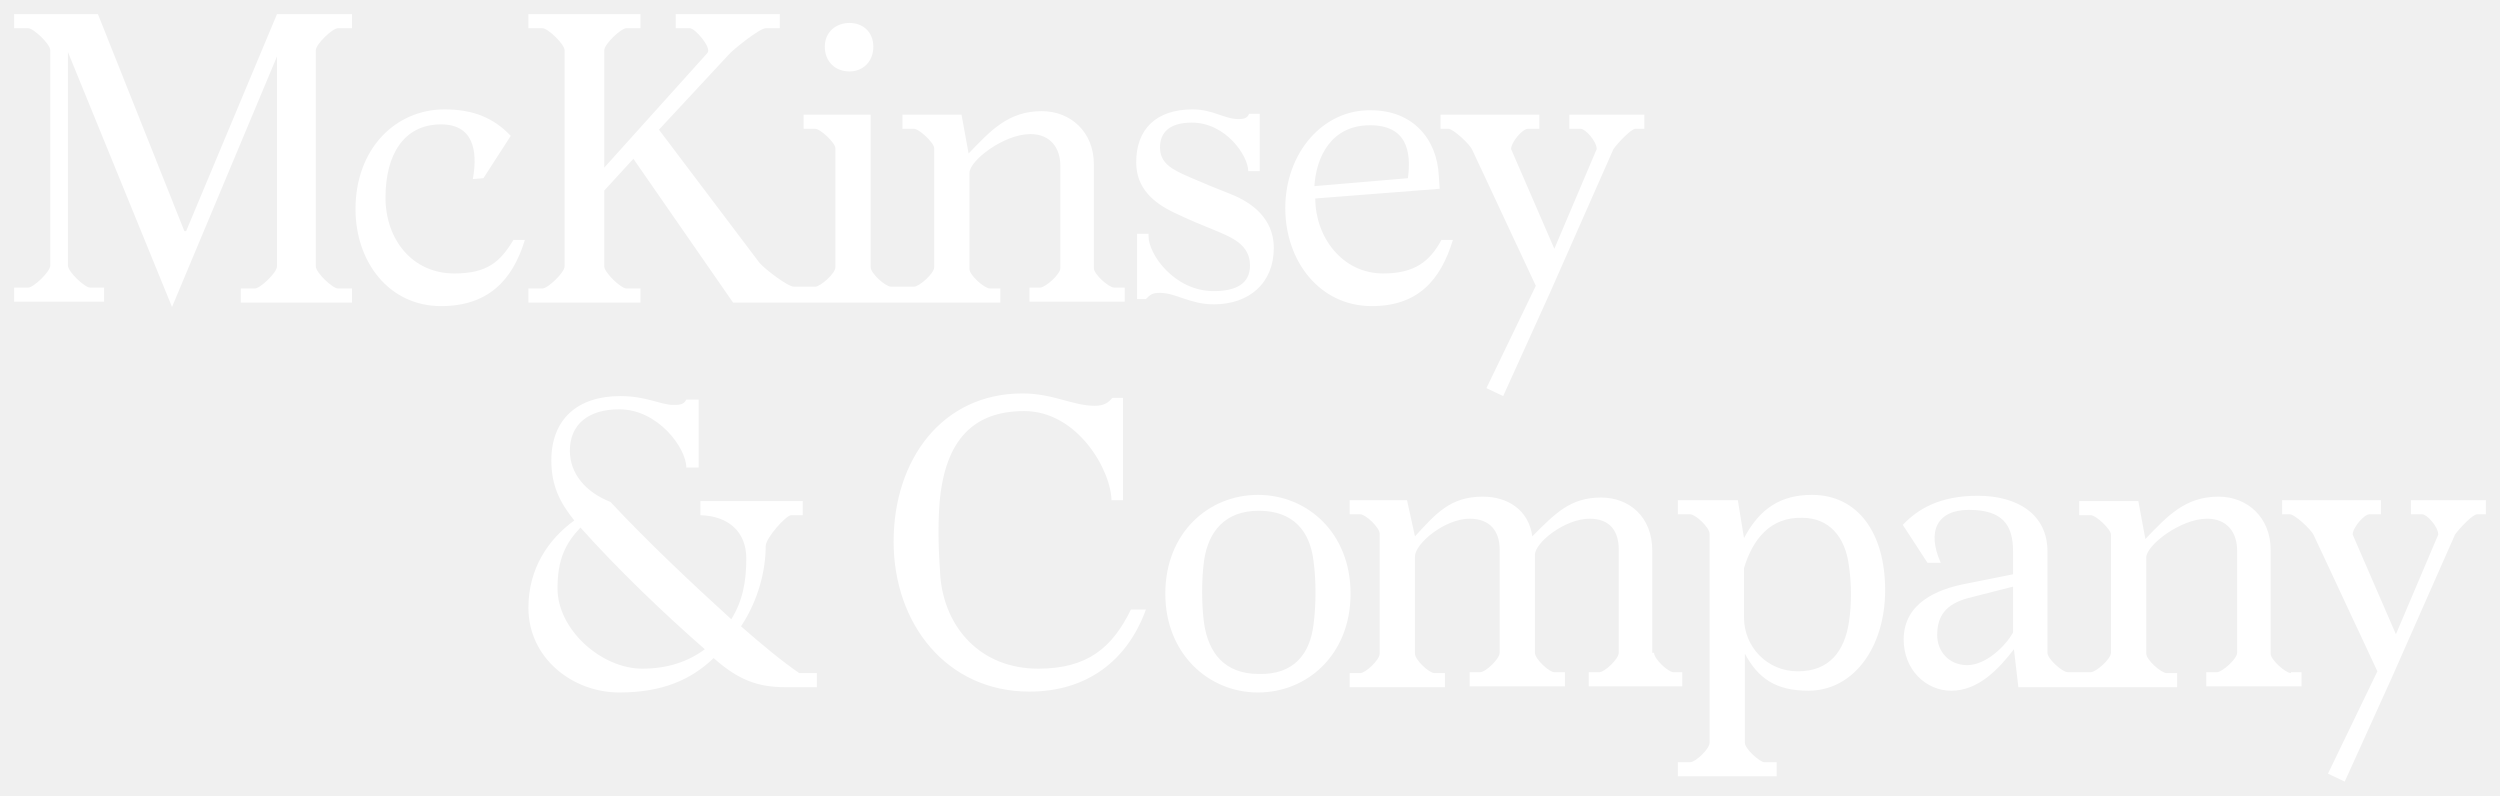
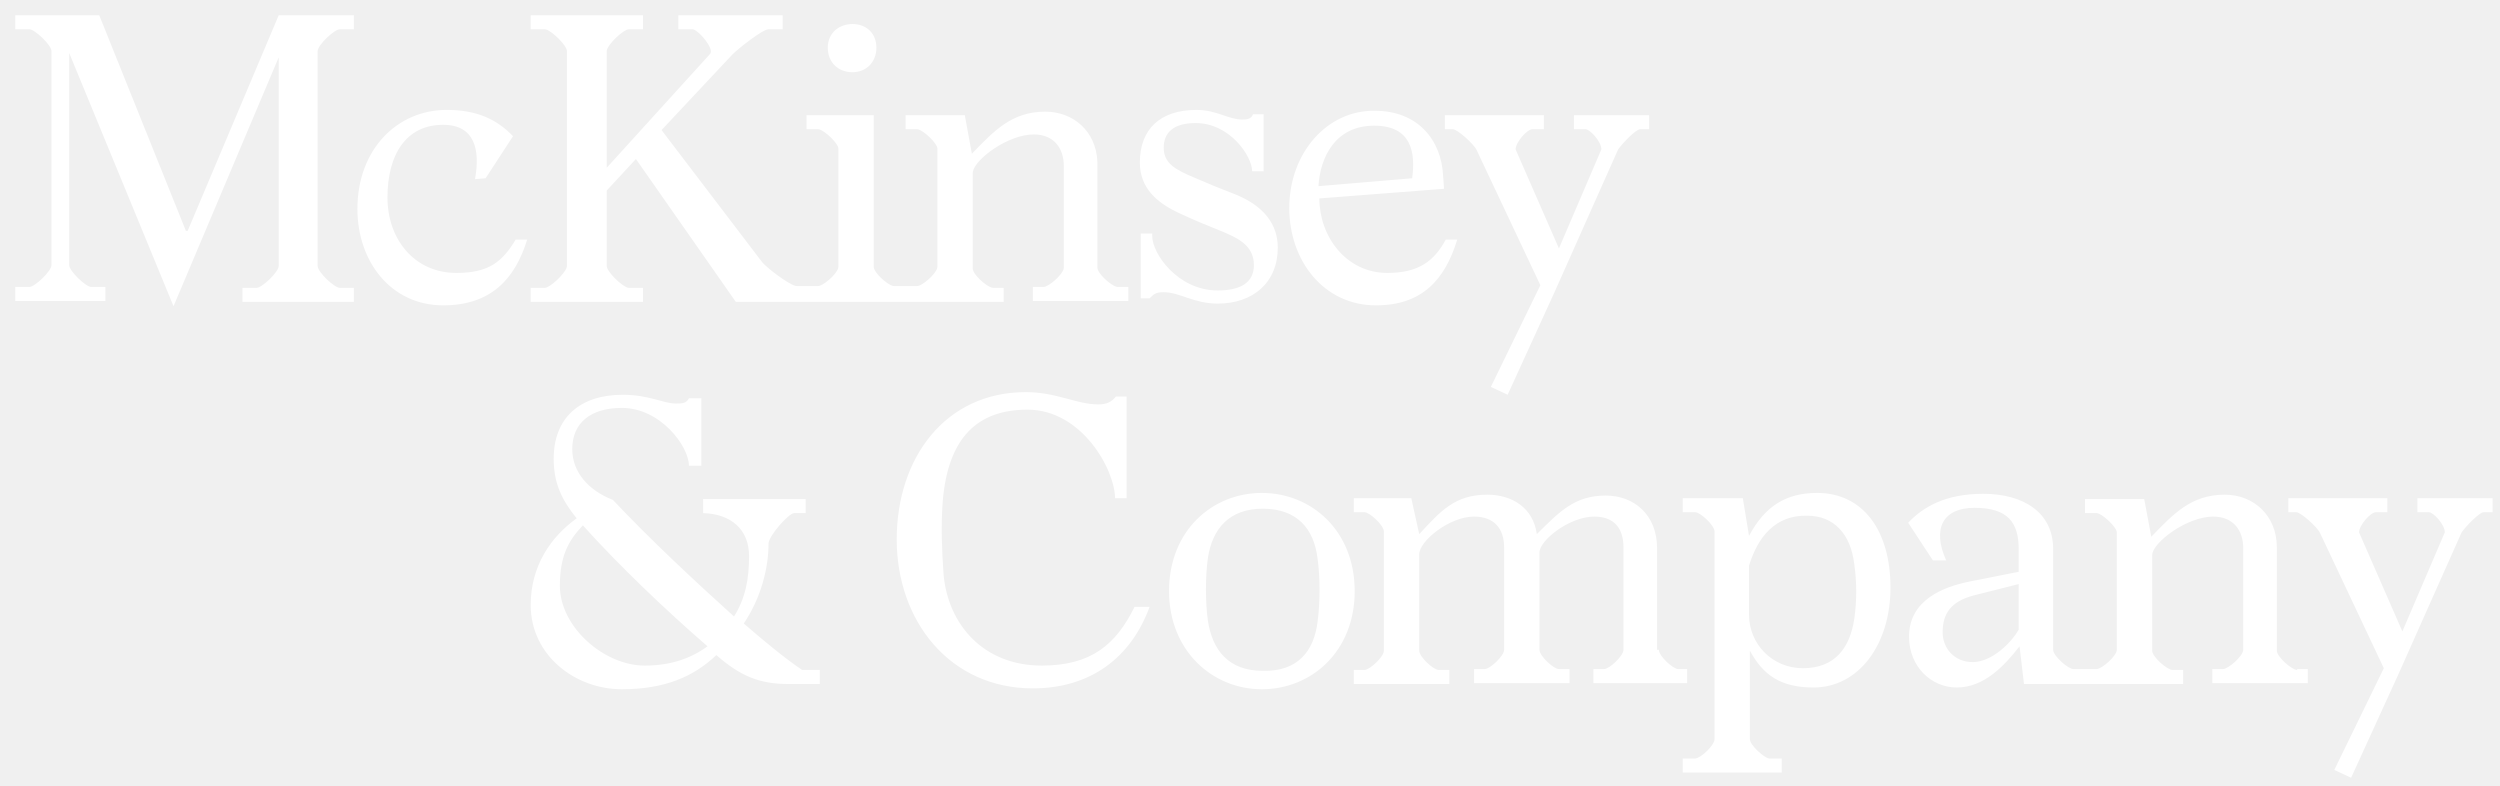
- <svg xmlns="http://www.w3.org/2000/svg" id="Layer_1" viewBox="0 0 283.4 90.2">
-   <style>.st0{fill:#fff}</style>
-   <path class="st0" d="M5.7 5.7c0-.7-1.9-2.5-2.5-2.5H1.6V1.6h9.5l9.8 24.6h.2L31.4 1.6h8.5v1.6h-1.6c-.6 0-2.5 1.8-2.5 2.5v24.5c0 .7 1.9 2.5 2.5 2.5h1.6v1.6H27.3v-1.6h1.6c.6 0 2.5-1.8 2.5-2.5V6.4L19.5 34.8 7.7 5.9v24.2c0 .7 1.9 2.5 2.5 2.5h1.6v1.6H1.6v-1.6h1.6c.6 0 2.5-1.8 2.5-2.5V5.7zm47.9 14.6c.6-3.3 0-6.2-3.6-6.2-4.2 0-6.3 3.4-6.3 8.3 0 4.7 3 8.6 7.8 8.6 3.7 0 5.2-1.3 6.7-3.8h1.3c-1.4 4.6-4.2 7.5-9.5 7.5-5.9 0-9.7-5-9.7-11 0-6.8 4.5-11.3 10.1-11.3 3.3 0 5.6 1 7.5 3l-3.1 4.8-1.2.1zM96.3 8.1C97.8 8.1 99 7 99 5.3c0-1.7-1.2-2.7-2.7-2.7s-2.8 1-2.8 2.7c0 1.7 1.2 2.8 2.8 2.8z" />
-   <path class="st0" d="M126.3 32.6c-.6 0-2.3-1.5-2.3-2.2V18.6c0-3.6-2.6-6-5.9-6-3.8 0-5.8 2.2-8.3 4.8L109 13h-6.7v1.6h1.3c.6 0 2.3 1.6 2.3 2.2v13.5c0 .7-1.7 2.2-2.3 2.2H101c-.6 0-2.3-1.5-2.3-2.2V13h-7.6v1.6h1.3c.6 0 2.3 1.6 2.3 2.2v13.5c0 .7-1.7 2.2-2.3 2.2H90c-.7 0-3.3-2-3.9-2.7L74.7 14.7l7.9-8.5c.4-.5 3.5-3 4.2-3h1.6V1.6H76.6v1.6h1.6c.6 0 2.5 2.2 2 2.8L68.5 19V5.7c0-.7 1.9-2.5 2.5-2.5h1.6V1.6H59.9v1.6h1.6c.6 0 2.5 1.8 2.5 2.5v24.5c0 .7-1.9 2.5-2.5 2.5h-1.6v1.6h12.7v-1.6H71c-.6 0-2.5-1.8-2.5-2.5v-8.6l3.3-3.6 11.3 16.3h30.3v-1.6h-1.2c-.6 0-2.3-1.5-2.3-2.2V19.6c0-1.4 3.9-4.4 6.9-4.4 2.3 0 3.4 1.6 3.4 3.6v11.6c0 .7-1.7 2.2-2.3 2.2h-1.2v1.6h10.8v-1.6h-1.2zm3.9-5.8c0 2 2.9 6.2 7.4 6.2 2.6 0 4.1-.9 4.1-2.9 0-2.4-2.1-3.2-4-4-1.5-.6-2.7-1.1-4.4-1.9-2.6-1.2-4.5-2.9-4.5-5.8 0-3.8 2.3-6 6.4-6 2.3 0 3.6 1.1 5.2 1.1.6 0 1-.1 1.2-.6h1.2v6.5h-1.3c0-1.7-2.5-5.5-6.4-5.5-2.5 0-3.6 1.1-3.6 2.8 0 1.8 1.3 2.5 3.4 3.4 1.6.7 2.8 1.2 4.6 1.9 2.3.9 4.9 2.7 4.9 6.1 0 4-2.8 6.4-6.8 6.4-2.7 0-4.3-1.3-6.1-1.3-.9 0-1.1.2-1.6.7h-1v-7.4h1.3zm15.5-3.2c0-6.3 4.3-11.2 9.7-11.1 4.8 0 7.5 3.3 7.7 7.4l.1 1.5-14.1 1.1c0 4.3 3 8.5 7.7 8.5 3.6 0 5.3-1.4 6.6-3.8h1.3c-1.4 4.6-4 7.5-9.2 7.5-5.9 0-9.8-5.1-9.8-11.1zm13.9-3.4c.4-3-.1-6-4.3-6-4.4 0-6.1 3.6-6.3 6.9l10.6-.9zm7.3-3.2c-.3-.7-2.2-2.4-2.7-2.4h-.9V13h11.2v1.6h-1.3c-.6 0-1.9 1.5-1.9 2.3l4.9 11.3 4.8-11.3c0-.9-1.3-2.3-1.8-2.3h-1.3V13h8.5v1.6h-1c-.5 0-2 1.6-2.5 2.3l-7.2 16.3-5.3 11.7-1.9-.9 5.6-11.6-7.2-15.4zM64.6 51.1c0 2.6 1.8 4.7 4.6 5.8 4.2 4.5 9.3 9.3 13.7 13.3 1.3-2.1 1.7-4.3 1.7-6.9 0-3-2-4.8-5.2-4.9v-1.6H91v1.6h-1.3c-.6 0-2.9 2.6-2.9 3.5 0 2.7-.8 6.1-2.8 9.1 2.4 2.1 4.7 4 6.6 5.3h2v1.6H89c-3.2 0-5.4-.9-8.1-3.3-2.6 2.5-5.9 3.9-10.7 3.9-5.3 0-10.3-3.9-10.3-9.6 0-4.5 2.3-7.8 5.2-9.9-1.6-2-2.6-3.9-2.6-6.8 0-4.7 3-7.3 7.8-7.3 3 0 4.6 1 6 1 .7 0 1.2 0 1.5-.6h1.4V53h-1.4c0-2.2-3.2-6.6-7.6-6.6-3.5 0-5.6 1.7-5.6 4.7zm-1.4 15.6c0 4.7 5 9.1 9.6 9.1 2.9 0 5.2-.8 7.1-2.2-4.7-4.1-10-9.2-14.1-13.8-1.7 1.8-2.6 3.6-2.6 6.9zm62.8-9.9c0-3.4-3.8-10.2-9.9-10.2-5.6 0-9 3.1-9.6 10.5-.2 2.9-.1 5.4.1 8.3.5 5.7 4.5 10.4 11.1 10.4 5.6 0 8.4-2.4 10.5-6.7h1.7c-2.1 5.8-6.7 9.3-13.2 9.3-9.4 0-15.4-7.7-15.4-17s5.5-16.8 14.6-16.8c3.5 0 5.7 1.4 8.2 1.4 1 0 1.5-.3 2-.9h1.2v11.6H126zm6.1 10.5c0-6.9 4.9-11.2 10.5-11.2s10.5 4.3 10.5 11.2c0 6.9-4.9 11.2-10.5 11.2s-10.5-4.4-10.5-11.2zm16.8 3.5c.3-2.2.3-5.1 0-7.2-.4-3.4-2.3-5.7-6.2-5.7-3.8 0-5.7 2.3-6.2 5.6-.3 2.1-.3 5.1 0 7.2.5 3.3 2.3 5.7 6.2 5.7 4 .1 5.8-2.3 6.2-5.6z" />
-   <path class="st0" d="M187.5 74c0 .7 1.6 2.2 2.2 2.2h1v1.6h-10.6v-1.6h1.2c.6 0 2.2-1.5 2.2-2.2V62.3c0-2.1-1-3.5-3.3-3.5-2.8 0-6.2 2.7-6.2 4.1V74c0 .7 1.6 2.2 2.2 2.2h1.2v1.6h-10.8v-1.6h1.2c.6 0 2.2-1.5 2.2-2.2V62.3c0-2.1-1.1-3.5-3.4-3.5-2.8 0-6.2 2.8-6.2 4.3v11c0 .7 1.6 2.2 2.2 2.2h1.2v1.6H153v-1.6h1.2c.6 0 2.2-1.5 2.2-2.2V60.5c0-.7-1.6-2.2-2.2-2.2H153v-1.6h6.5l.9 4.1c2.4-2.6 4-4.5 7.7-4.5 2.8 0 5.2 1.5 5.6 4.5 2.6-2.6 4.3-4.4 7.8-4.4 3.2 0 5.8 2.2 5.8 6V74z" />
-   <path class="st0" d="M197 56.7l.7 4.3c1.8-3.4 4.2-4.9 7.7-4.9 5.2 0 8.3 4.3 8.3 10.8 0 6.5-3.6 11.4-8.7 11.4-3.7 0-5.7-1.4-7.2-4.2v10.1c0 .7 1.7 2.2 2.2 2.2h1.4V88h-11.2v-1.6h1.4c.6 0 2.2-1.5 2.2-2.2V60.5c0-.7-1.6-2.2-2.2-2.2h-1.4v-1.6h6.8zm.7 7.7V70c0 3.3 2.6 6.1 6.1 6.1 3.6 0 5.3-2.3 5.8-5.6.3-2 .3-4.3 0-6.3-.4-3.4-2.3-5.5-5.3-5.5-3.6-.1-5.6 2.4-6.6 5.7zm62 11.9c-.6 0-2.3-1.5-2.3-2.2V62.3c0-3.6-2.6-6-5.9-6-3.8 0-5.8 2.2-8.3 4.8l-.8-4.3h-6.7v1.6h1.3c.6 0 2.3 1.6 2.3 2.2V74c0 .7-1.7 2.2-2.3 2.2h-2.6c-.6 0-2.3-1.5-2.3-2.2V62.5c0-4.2-3.4-6.3-7.9-6.3-4.3 0-6.8 1.5-8.5 3.3l2.8 4.3h1.5c-1.6-3.6-.4-6 3.2-6 3.8 0 5 1.7 5 4.7v2.6l-5.5 1.1c-3 .6-6.9 2.1-6.9 6.3 0 3.4 2.5 5.8 5.4 5.8 3.1 0 5.4-2.5 7.1-4.7l.5 4.3h18v-1.6h-1.2c-.6 0-2.3-1.5-2.3-2.2V63.2c0-1.4 3.9-4.4 6.9-4.4 2.3 0 3.4 1.6 3.4 3.6V74c0 .7-1.7 2.2-2.3 2.2h-1.2v1.6h10.8v-1.6h-1.2zm-31.5-4.6c-.9 1.6-3.1 3.7-5.2 3.7s-3.4-1.6-3.4-3.4c0-2.1.9-3.5 3.5-4.2l5.1-1.3v5.2zm34.1-11c-.3-.7-2.2-2.4-2.7-2.4h-.9v-1.6h11.2v1.6h-1.3c-.6 0-1.9 1.5-1.9 2.3l4.9 11.3 4.8-11.3c0-.9-1.3-2.3-1.8-2.3h-1.3v-1.6h8.5v1.6h-1c-.5 0-2 1.6-2.5 2.3l-7.2 16.3-5.3 11.7-1.9-.9 5.6-11.6-7.2-15.4z" />
+ <svg xmlns="http://www.w3.org/2000/svg" width="140px" height="44px" viewBox="0 0 140 44" version="1.1">
+   <g id="Page-1" stroke="none" stroke-width="1" fill="none" fill-rule="evenodd">
+     <g id="Headers-/-Main-Nav-/-02.-With-Hamburger-/-Light-Version" transform="translate(-94, -22)" fill="#FFFFFF">
+       <g id="Script-Marks-/-Deep-Blue" transform="translate(94, 22)">
+         <path d="M133.692,27.898 L133.692,28.684 L133.048,28.684 C132.751,28.684 132.107,29.42 132.107,29.812 L134.533,35.359 L136.91,29.812 C136.91,29.371 136.266,28.684 136.019,28.684 L135.375,28.684 L135.375,27.898 L139.584,27.898 L139.584,28.684 L139.088,28.684 C138.841,28.684 138.098,29.469 137.851,29.812 L134.286,37.813 L131.662,43.555 L130.721,43.114 L133.494,37.42 L129.929,29.862 C129.78,29.518 128.84,28.684 128.592,28.684 L128.147,28.684 L128.147,27.898 L133.692,27.898 Z M101.757,27.604 C104.332,27.604 105.867,29.714 105.867,32.905 C105.867,36.095 104.084,38.5 101.559,38.5 C99.727,38.5 98.737,37.813 97.994,36.438 L97.994,41.396 C97.994,41.739 98.836,42.476 99.084,42.476 L99.777,42.476 L99.777,43.261 L94.232,43.261 L94.232,42.476 L94.925,42.476 C95.222,42.476 96.014,41.739 96.014,41.396 L96.014,29.763 C96.014,29.42 95.222,28.684 94.925,28.684 L94.232,28.684 L94.232,27.898 L97.598,27.898 L97.945,30.009 C98.836,28.34 100.024,27.604 101.757,27.604 Z M70.664,27.604 C73.437,27.604 75.863,29.714 75.863,33.101 C75.863,36.488 73.437,38.598 70.664,38.598 C67.892,38.598 65.466,36.438 65.466,33.101 C65.466,29.714 67.892,27.604 70.664,27.604 Z M34.868,22.107 C36.353,22.107 37.146,22.597 37.839,22.597 C38.185,22.597 38.433,22.597 38.581,22.303 L39.275,22.303 L39.275,26.082 L38.581,26.082 C38.581,25.002 36.997,22.843 34.819,22.843 C33.086,22.843 32.046,23.677 32.046,25.15 C32.046,26.426 32.937,27.456 34.323,27.996 C36.403,30.205 38.928,32.561 41.106,34.524 C41.75,33.494 41.948,32.414 41.948,31.138 C41.948,29.665 40.958,28.782 39.374,28.733 L39.374,27.947 L45.117,27.947 L45.117,28.733 L44.473,28.733 C44.176,28.733 43.037,30.009 43.037,30.45 C43.037,31.776 42.641,33.444 41.651,34.917 C42.839,35.948 43.978,36.88 44.919,37.518 L45.909,37.518 L45.909,38.304 L44.127,38.304 C42.542,38.304 41.453,37.862 40.116,36.684 C38.829,37.911 37.195,38.598 34.819,38.598 C32.194,38.598 29.719,36.684 29.719,33.886 C29.719,31.678 30.858,30.058 32.293,29.027 C31.501,28.045 31.006,27.113 31.006,25.69 C31.006,23.383 32.492,22.107 34.868,22.107 Z M57.445,21.959 C59.178,21.959 60.267,22.646 61.505,22.646 C62,22.646 62.248,22.499 62.495,22.205 L63.089,22.205 L63.089,27.898 L62.446,27.898 L62.446,27.947 C62.446,26.279 60.564,22.941 57.544,22.941 C54.771,22.941 53.088,24.463 52.791,28.095 C52.692,29.518 52.741,30.745 52.84,32.168 C53.088,34.966 55.068,37.273 58.336,37.273 C61.109,37.273 62.495,36.095 63.535,33.984 L64.377,33.984 C63.337,36.831 61.059,38.549 57.841,38.549 C53.187,38.549 50.216,34.77 50.216,30.205 C50.216,25.64 52.94,21.959 57.445,21.959 Z M111.065,27.653 C113.293,27.653 114.977,28.684 114.977,30.745 L114.977,30.745 L114.977,36.389 C114.977,36.733 115.818,37.469 116.115,37.469 L116.115,37.469 L117.403,37.469 C117.7,37.469 118.541,36.733 118.541,36.389 L118.541,36.389 L118.541,29.812 C118.541,29.518 117.7,28.733 117.403,28.733 L117.403,28.733 L116.759,28.733 L116.759,27.947 L120.076,27.947 L120.472,30.058 C121.71,28.782 122.7,27.702 124.582,27.702 C126.216,27.702 127.503,28.88 127.503,30.647 L127.503,30.647 L127.503,36.438 C127.503,36.782 128.345,37.518 128.642,37.518 L128.642,37.518 L128.642,37.469 L129.236,37.469 L129.236,38.254 L123.889,38.254 L123.889,37.469 L124.483,37.469 C124.78,37.469 125.621,36.733 125.621,36.389 L125.621,36.389 L125.621,30.696 C125.621,29.714 125.077,28.929 123.938,28.929 C122.453,28.929 120.522,30.401 120.522,31.089 L120.522,31.089 L120.522,36.438 C120.522,36.782 121.364,37.518 121.661,37.518 L121.661,37.518 L122.255,37.518 L122.255,38.304 L113.343,38.304 L113.095,36.193 C112.254,37.273 111.115,38.5 109.58,38.5 C108.144,38.5 106.906,37.322 106.906,35.653 C106.906,33.592 108.837,32.855 110.323,32.561 L110.323,32.561 L113.046,32.021 L113.046,30.745 C113.046,29.273 112.452,28.438 110.57,28.438 C108.788,28.438 108.194,29.616 108.986,31.383 L108.986,31.383 L108.243,31.383 L106.857,29.273 C107.699,28.389 108.936,27.653 111.065,27.653 Z M83.29,27.702 C84.676,27.702 85.864,28.438 86.062,29.911 C87.35,28.634 88.191,27.751 89.924,27.751 C91.508,27.751 92.796,28.831 92.796,30.696 L92.796,36.389 L92.895,36.389 C92.895,36.733 93.687,37.469 93.984,37.469 L94.479,37.469 L94.479,38.254 L89.231,38.254 L89.231,37.469 L89.825,37.469 C90.122,37.469 90.914,36.733 90.914,36.389 L90.914,30.647 C90.914,29.616 90.419,28.929 89.28,28.929 C87.894,28.929 86.211,30.254 86.211,30.941 L86.211,36.389 C86.211,36.733 87.003,37.469 87.3,37.469 L87.894,37.469 L87.894,38.254 L82.547,38.254 L82.547,37.469 L83.141,37.469 C83.438,37.469 84.23,36.733 84.23,36.389 L84.23,30.647 C84.23,29.616 83.686,28.929 82.547,28.929 C81.161,28.929 79.477,30.303 79.477,31.039 L79.477,36.438 C79.477,36.782 80.27,37.518 80.567,37.518 L81.161,37.518 L81.161,38.304 L75.814,38.304 L75.814,37.518 L76.408,37.518 C76.705,37.518 77.497,36.782 77.497,36.438 L77.497,29.763 C77.497,29.42 76.705,28.684 76.408,28.684 L75.814,28.684 L75.814,27.898 L79.032,27.898 L79.477,29.911 C80.666,28.634 81.458,27.702 83.29,27.702 Z M70.714,28.487 C68.833,28.487 67.892,29.616 67.644,31.236 C67.496,32.267 67.496,33.739 67.644,34.77 C67.892,36.389 68.783,37.567 70.714,37.567 C72.694,37.616 73.586,36.438 73.784,34.819 C73.932,33.739 73.932,32.316 73.784,31.285 C73.586,29.616 72.645,28.487 70.714,28.487 Z M101.213,28.88 C99.43,28.831 98.44,30.058 97.945,31.678 L97.945,34.426 C97.945,36.046 99.232,37.42 100.965,37.42 C102.747,37.42 103.589,36.291 103.837,34.672 C103.985,33.69 103.985,32.561 103.837,31.579 C103.639,29.911 102.698,28.88 101.213,28.88 Z M32.64,29.42 C31.798,30.303 31.353,31.187 31.353,32.806 C31.353,35.113 33.828,37.273 36.106,37.273 C37.542,37.273 38.68,36.88 39.621,36.193 C37.294,34.181 34.67,31.678 32.64,29.42 Z M113.046,32.708 L110.521,33.346 C109.233,33.69 108.788,34.377 108.788,35.408 C108.788,36.291 109.431,37.077 110.471,37.077 C111.511,37.077 112.6,36.046 113.046,35.261 L113.046,35.261 L113.046,32.708 Z M86.458,6.45 L86.458,7.235 L85.815,7.235 C85.518,7.235 84.874,7.971 84.874,8.364 L87.3,13.91 L89.677,8.364 C89.677,7.922 89.033,7.235 88.785,7.235 L88.142,7.235 L88.142,6.45 L92.35,6.45 L92.35,7.235 L91.855,7.235 C91.607,7.235 90.865,8.02 90.617,8.364 L87.052,16.364 L84.428,22.107 L83.488,21.665 L86.26,15.971 L82.696,8.413 C82.547,8.069 81.606,7.235 81.359,7.235 L80.913,7.235 L80.913,6.45 L86.458,6.45 Z M5.558,0.854 L10.41,12.928 L10.509,12.928 L15.608,0.854 L19.817,0.854 L19.817,1.639 L19.025,1.639 C18.728,1.639 17.787,2.523 17.787,2.867 L17.787,14.892 C17.787,15.235 18.728,16.119 19.025,16.119 L19.817,16.119 L19.817,16.904 L13.578,16.904 L13.578,16.119 L14.371,16.119 C14.668,16.119 15.608,15.235 15.608,14.892 L15.608,3.21 L9.717,17.149 L3.874,2.965 L3.874,14.842 C3.874,15.186 4.815,16.07 5.112,16.07 L5.904,16.07 L5.904,16.855 L0.854,16.855 L0.854,16.07 L1.646,16.07 C1.943,16.07 2.884,15.186 2.884,14.842 L2.884,2.867 C2.884,2.523 1.943,1.639 1.646,1.639 L0.854,1.639 L0.854,0.854 L5.558,0.854 Z M77.002,6.204 C79.378,6.204 80.715,7.824 80.814,9.836 L80.864,10.572 L73.883,11.112 C73.883,13.223 75.368,15.284 77.695,15.284 C79.477,15.284 80.319,14.597 80.963,13.419 L81.606,13.419 C80.913,15.677 79.626,17.1 77.051,17.1 C74.13,17.1 72.199,14.597 72.199,11.652 C72.199,8.56 74.328,6.155 77.002,6.204 Z M25.015,6.155 C26.649,6.155 27.788,6.646 28.729,7.627 L27.194,9.983 L26.6,10.032 C26.897,8.413 26.6,6.989 24.817,6.989 C22.738,6.989 21.698,8.658 21.698,11.063 C21.698,13.37 23.183,15.284 25.56,15.284 C27.392,15.284 28.135,14.646 28.877,13.419 L29.521,13.419 C28.828,15.677 27.441,17.1 24.817,17.1 C21.896,17.1 20.015,14.646 20.015,11.701 C20.015,8.364 22.243,6.155 25.015,6.155 Z M67.001,6.155 C68.139,6.155 68.783,6.695 69.575,6.695 C69.872,6.695 70.07,6.646 70.169,6.4 L70.763,6.4 L70.763,9.591 L70.12,9.591 C70.12,8.756 68.882,6.891 66.951,6.891 C65.713,6.891 65.169,7.431 65.169,8.266 C65.169,9.149 65.812,9.493 66.852,9.934 C67.644,10.278 68.238,10.523 69.13,10.867 C70.268,11.309 71.556,12.192 71.556,13.861 C71.556,15.824 70.169,17.002 68.189,17.002 C66.852,17.002 66.06,16.364 65.169,16.364 C64.723,16.364 64.624,16.462 64.377,16.708 L63.881,16.708 L63.881,13.076 L64.525,13.076 L64.525,13.223 C64.525,14.204 65.961,16.266 68.189,16.266 C69.476,16.266 70.219,15.824 70.219,14.842 C70.219,13.665 69.179,13.272 68.238,12.879 C67.496,12.585 66.902,12.339 66.06,11.947 C64.773,11.358 63.832,10.523 63.832,9.1 C63.832,7.235 64.971,6.155 67.001,6.155 Z M36.007,0.854 L36.007,1.639 L35.215,1.639 C34.936,1.639 34.092,2.416 33.987,2.796 L33.977,2.867 L33.977,9.394 L39.77,3.014 C40.003,2.736 39.177,1.757 38.835,1.649 L38.779,1.639 L37.987,1.639 L37.987,0.854 L43.83,0.854 L43.83,1.639 L43.037,1.639 C42.711,1.639 41.332,2.726 41.006,3.059 L40.958,3.112 L37.047,7.284 L42.691,14.695 C42.969,15.017 44.118,15.9 44.546,16.009 L44.622,16.02 L45.81,16.02 C46.087,16.02 46.839,15.379 46.938,15.014 L46.949,14.941 L46.949,8.315 C46.949,8.04 46.216,7.337 45.876,7.245 L45.81,7.235 L45.166,7.235 L45.166,6.45 L48.929,6.45 L48.929,14.941 C48.929,15.261 49.662,15.924 50.002,16.011 L50.068,16.02 L51.355,16.02 C51.632,16.02 52.384,15.379 52.483,15.014 L52.494,14.941 L52.494,8.315 C52.494,8.04 51.761,7.337 51.421,7.245 L51.355,7.235 L50.712,7.235 L50.712,6.45 L54.029,6.45 L54.425,8.609 C55.663,7.333 56.653,6.253 58.534,6.253 C60.11,6.253 61.363,7.348 61.451,9.011 L61.455,9.198 L61.455,14.99 C61.455,15.31 62.189,15.973 62.528,16.06 L62.594,16.07 L63.188,16.07 L63.188,16.855 L57.841,16.855 L57.841,16.07 L58.435,16.07 C58.712,16.07 59.464,15.428 59.563,15.063 L59.574,14.99 L59.574,9.296 C59.574,8.315 59.029,7.529 57.891,7.529 C56.458,7.529 54.612,8.898 54.482,9.612 L54.474,9.689 L54.474,15.039 C54.474,15.359 55.208,16.022 55.547,16.109 L55.613,16.119 L56.207,16.119 L56.207,16.904 L41.205,16.904 L35.611,8.904 L33.977,10.671 L33.977,14.892 C33.977,15.214 34.804,16.01 35.152,16.109 L35.215,16.119 L36.007,16.119 L36.007,16.904 L29.719,16.904 L29.719,16.119 L30.511,16.119 C30.79,16.119 31.634,15.342 31.738,14.962 L31.749,14.892 L31.749,2.867 C31.749,2.544 30.922,1.748 30.574,1.649 L30.511,1.639 L29.719,1.639 L29.719,0.854 L36.007,0.854 Z M76.952,7.038 C74.774,7.038 73.932,8.805 73.833,10.425 L79.081,9.983 C79.279,8.511 79.032,7.038 76.952,7.038 Z M47.741,1.345 C48.484,1.345 49.078,1.836 49.078,2.67 C49.078,3.505 48.484,4.044 47.741,4.044 C46.949,4.044 46.355,3.505 46.355,2.67 C46.355,1.836 46.998,1.345 47.741,1.345 Z" id="Combined-Shape" />
+       </g>
+     </g>
+   </g>
</svg>
